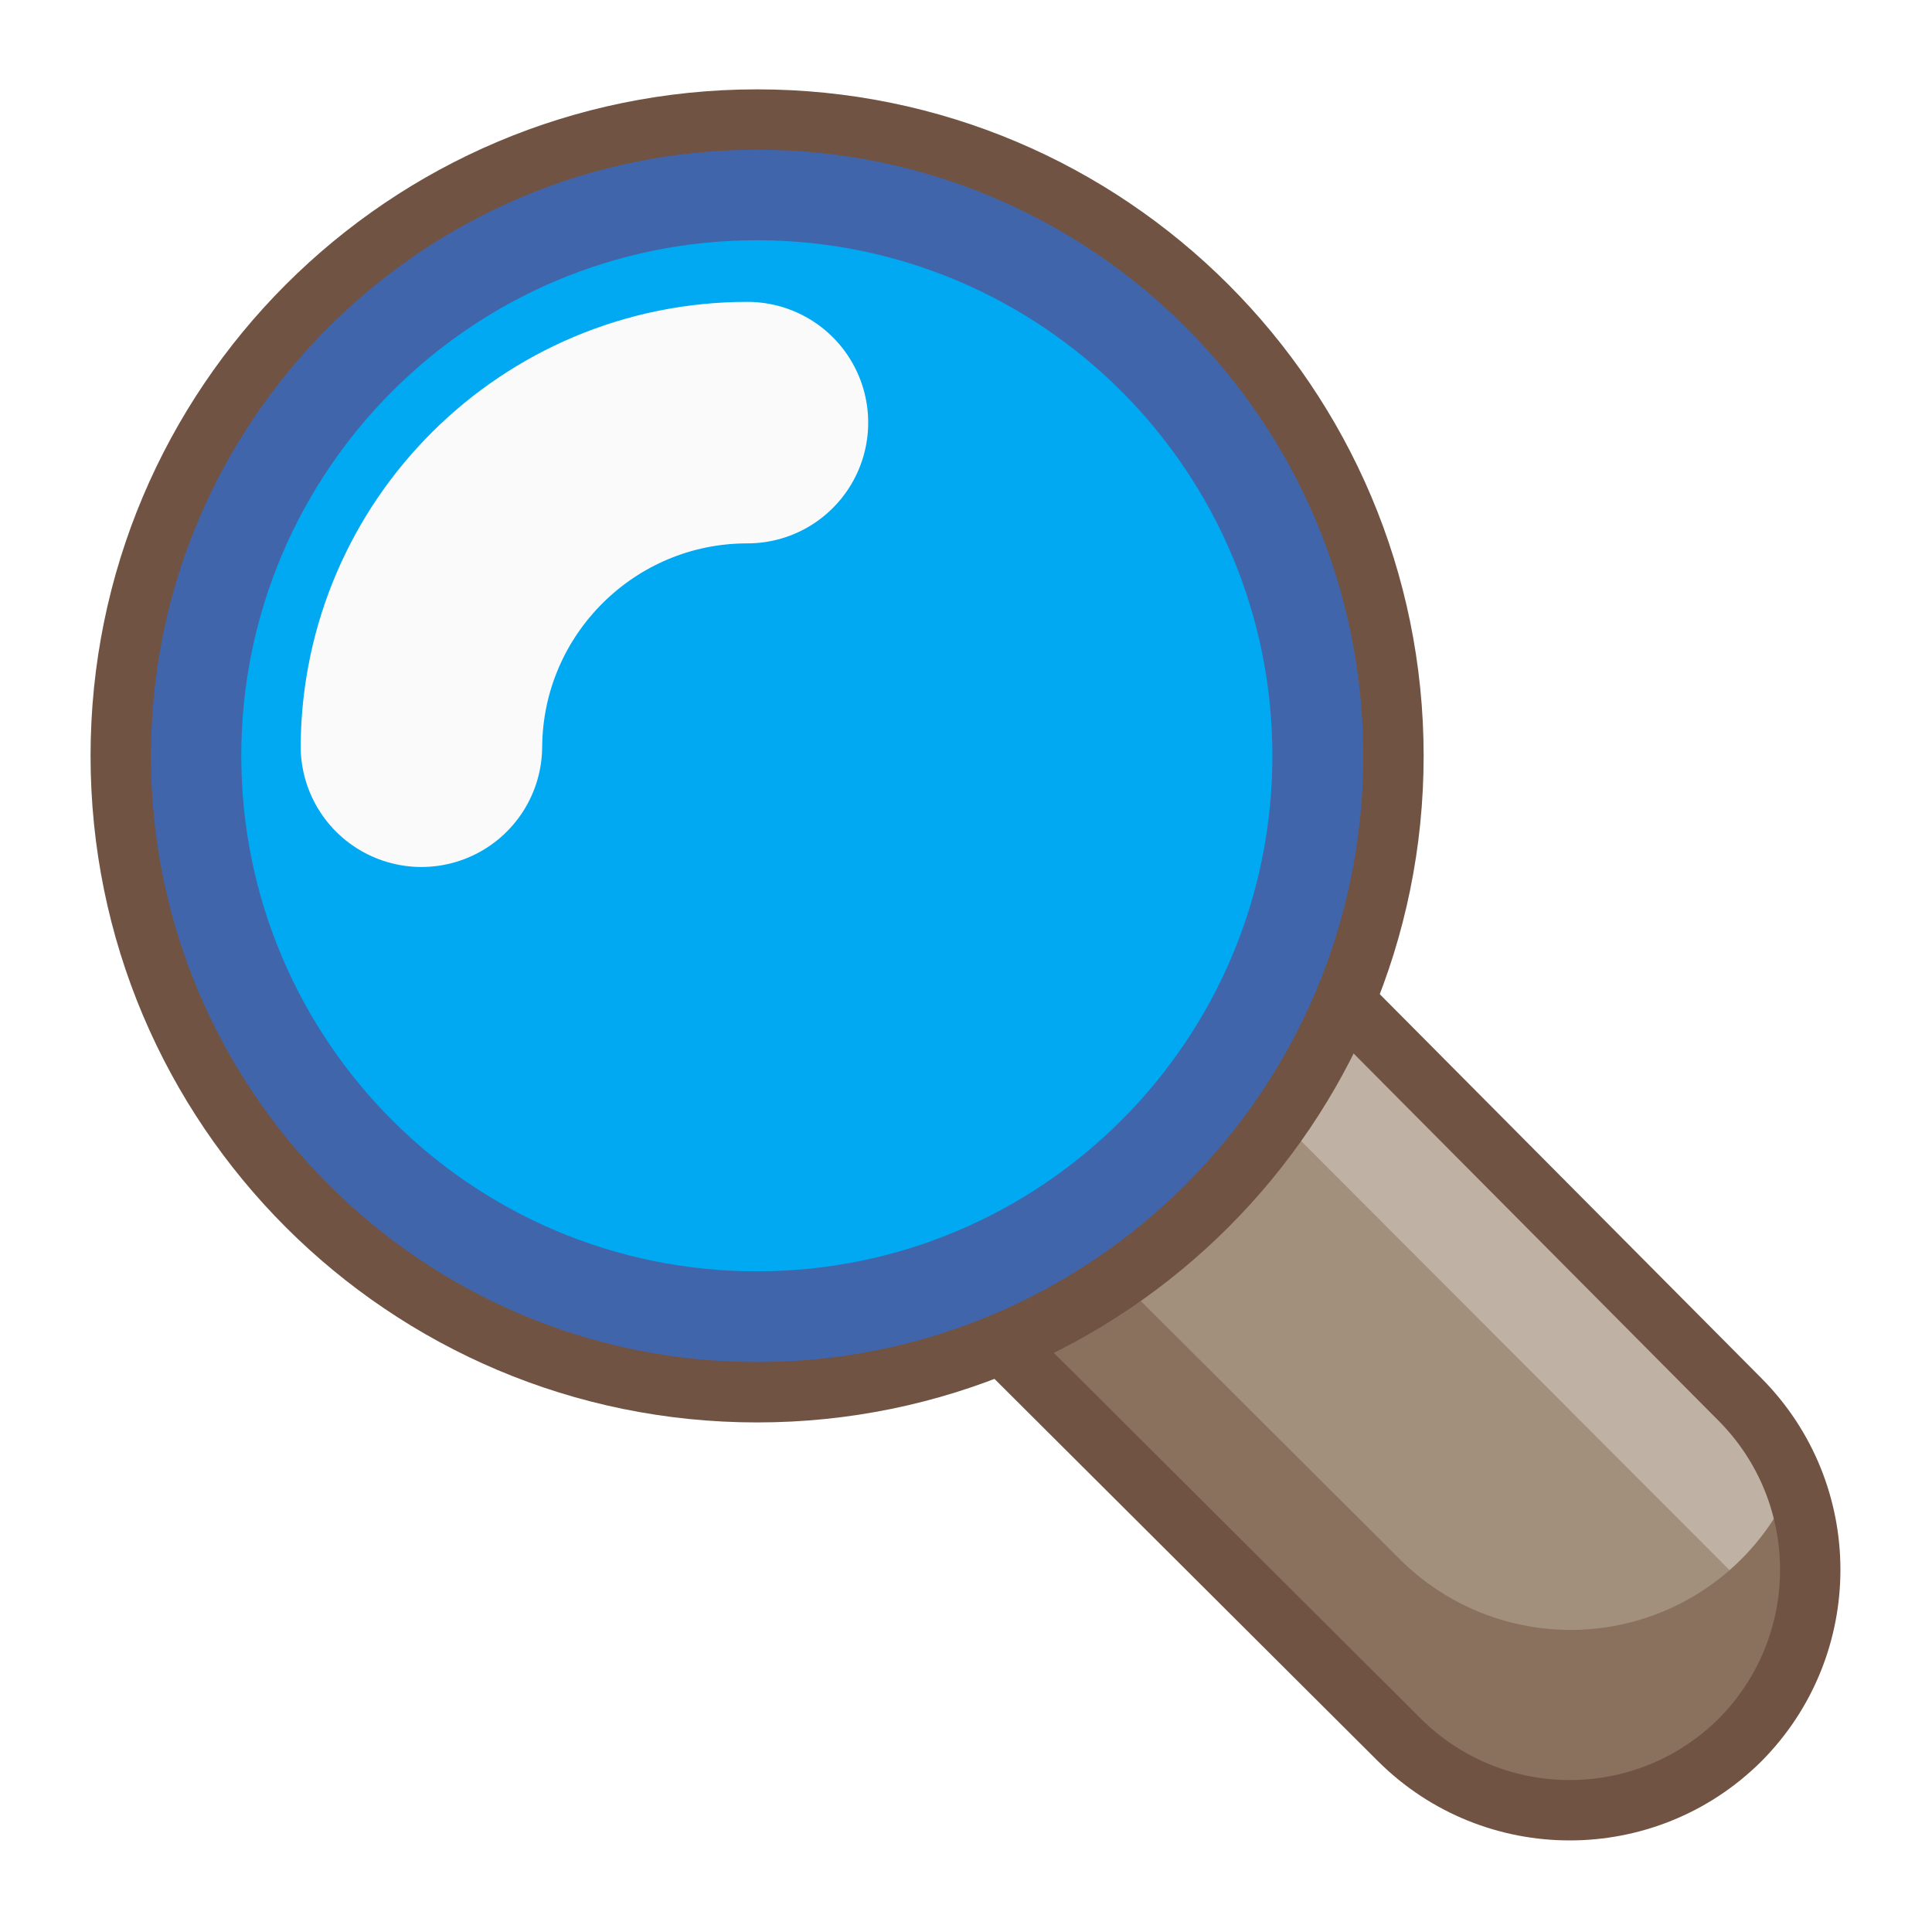
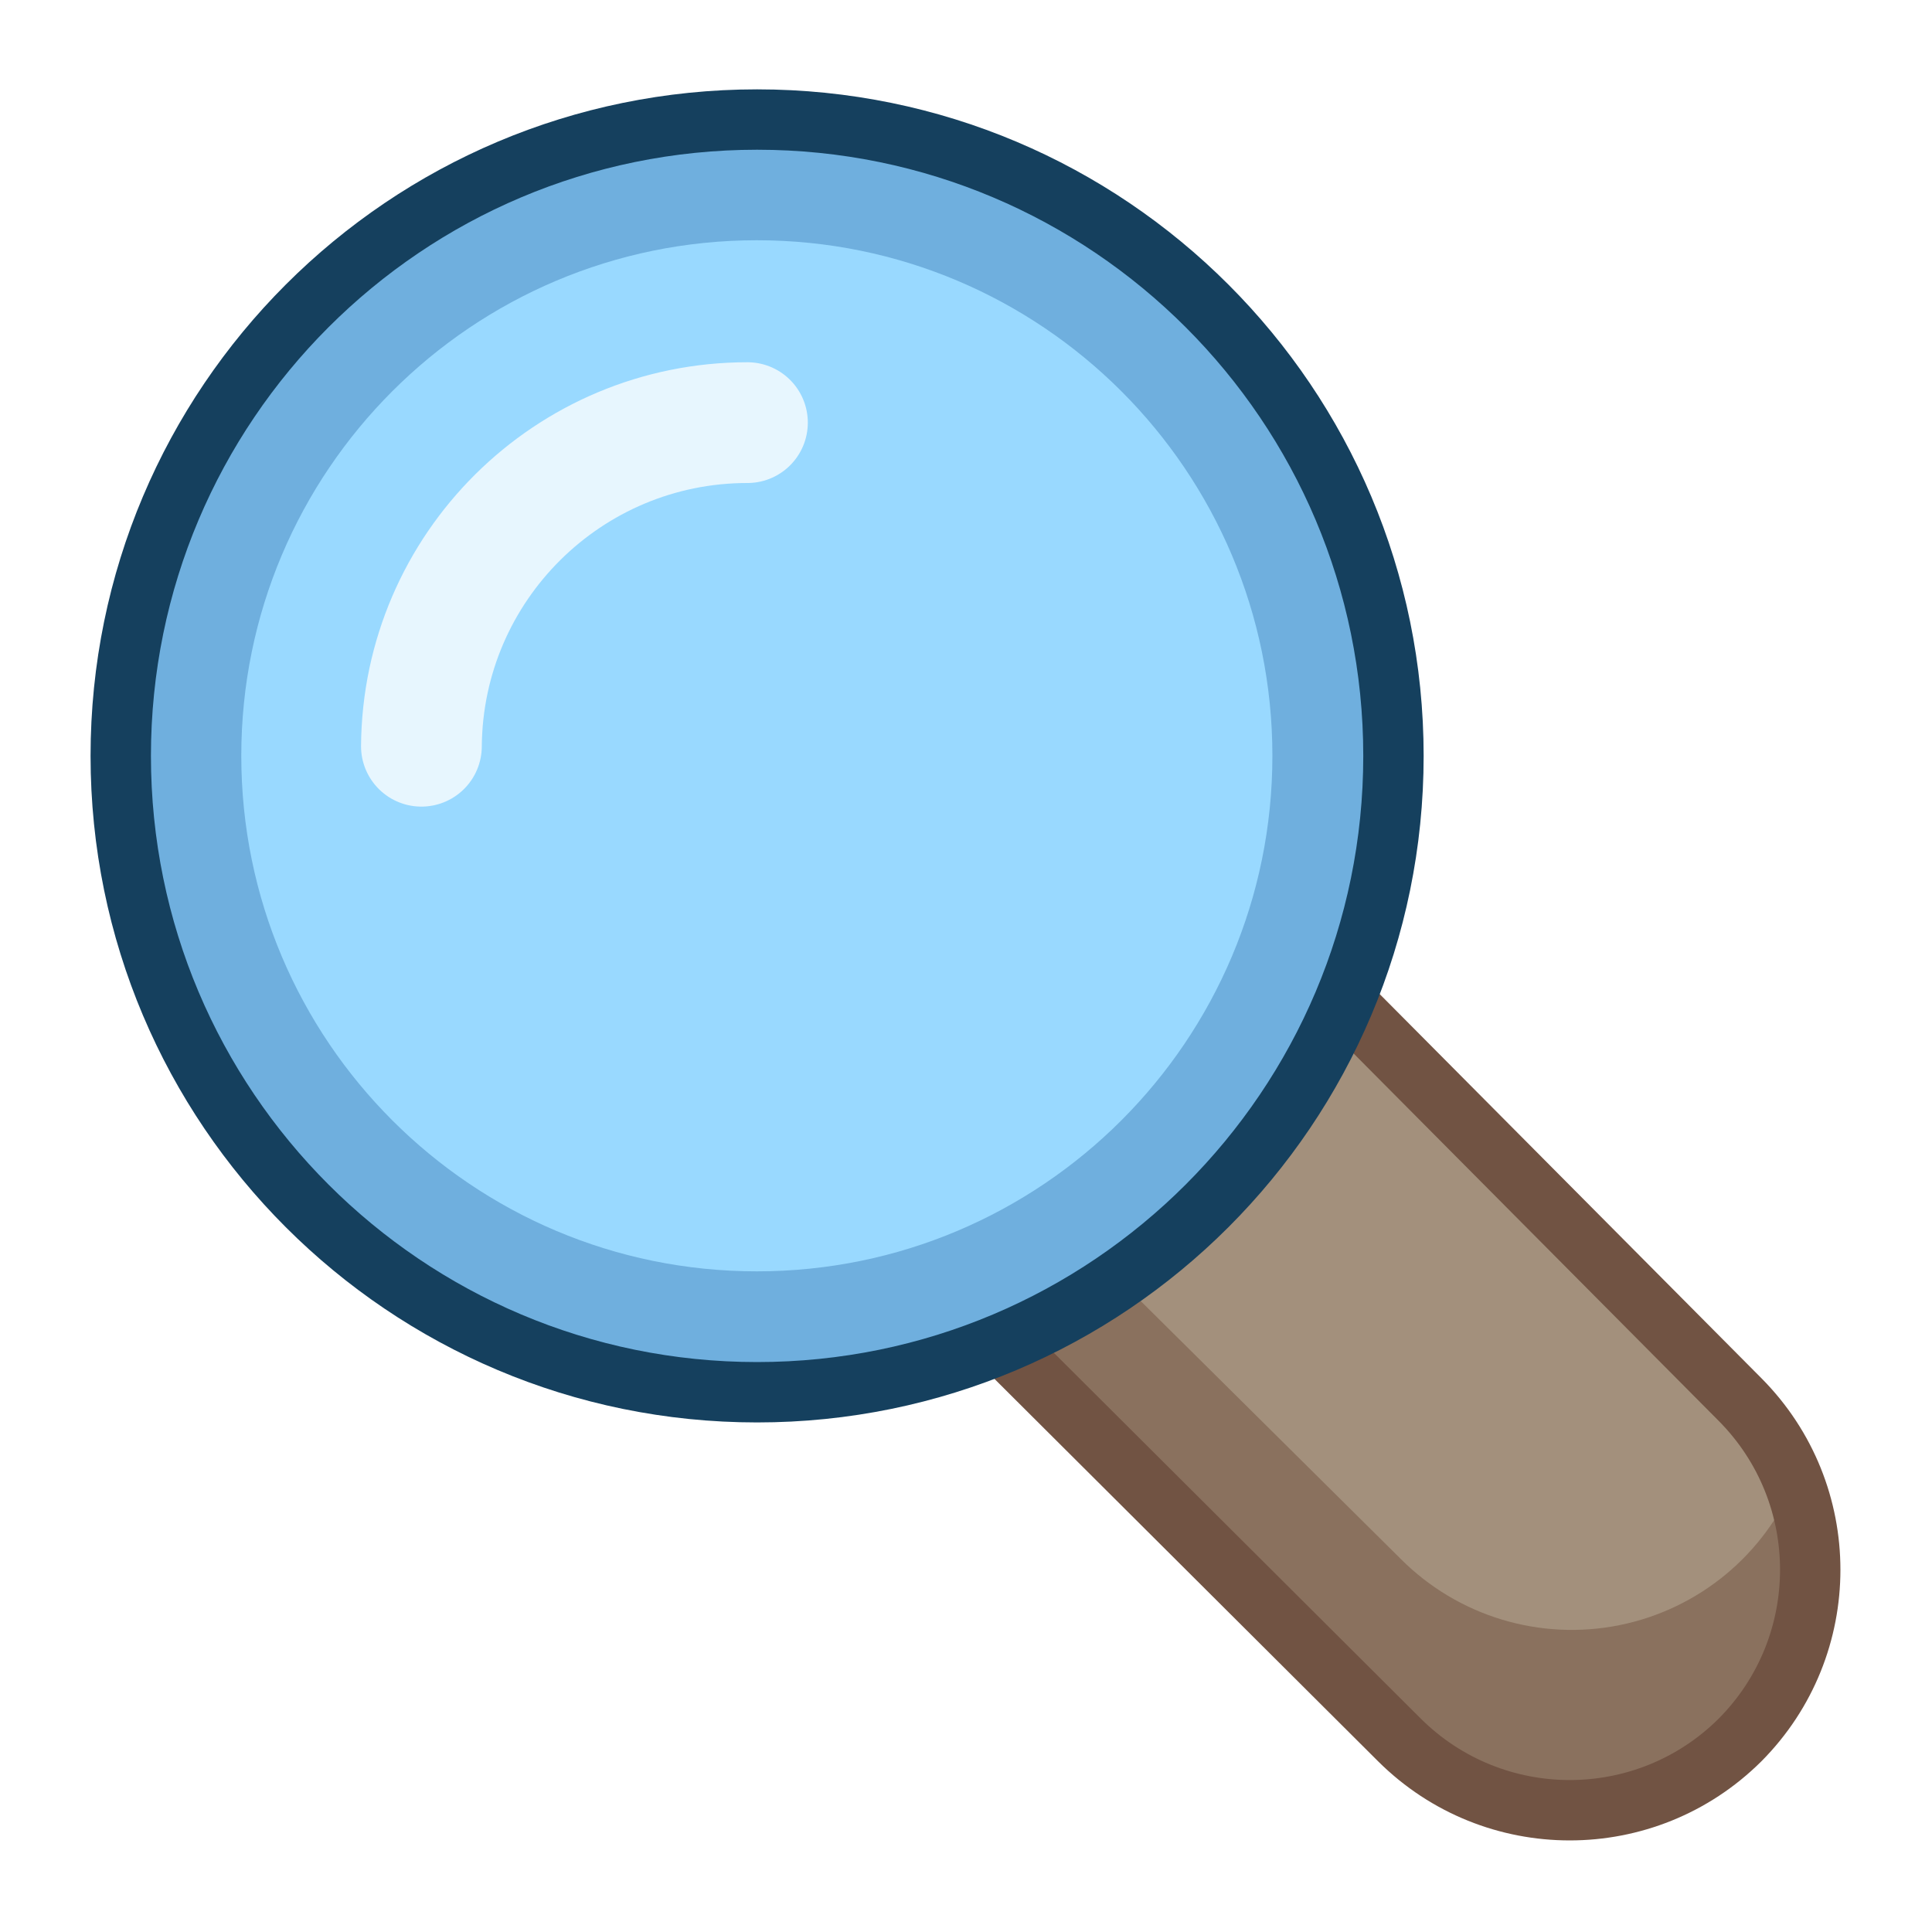
<svg xmlns="http://www.w3.org/2000/svg" viewBox="0 0 16 16" fill-rule="evenodd" stroke-linecap="round">
  <g fill-rule="nonzero">
    <path d="M6.78 4.82a2 2 0 0 0-1.37 3.42l6.18 6.17a2 2 0 0 0 2.82 0 2 2 0 0 0 0-2.82L8.24 5.4a2 2 0 0 0-1.46-.59Z" fill="#a3907c" />
-     <path d="M6.78 4.82a2 2 0 0 0-1.8 2.76 2 2 0 0 1 3.26-.67l6.17 6.18a2 2 0 0 1 .44.66 2 2 0 0 0-.44-2.16L8.24 5.4a2 2 0 0 0-1.46-.59Z" fill="#bfb1a4" />
-     <path d="M4.97 6.08a2 2 0 0 0 .44 2.16l6.18 6.17a2 2 0 0 0 3.27-2.16 2 2 0 0 1-3.27.66L5.4 6.74a2 2 0 0 1-.44-.66Z" fill="#8a715e" />
+     <path d="M9.2 10.53 8.18 11l3.42 3.41a2 2 0 0 0 3.27-2.16 2 2 0 0 1-3.27.66l-2.4-2.38Z" fill="#8a715e" />
  </g>
  <path d="M9.78 7.82a2 2 0 0 0-1.37 3.42l3.18 3.17a2 2 0 0 0 2.82 0 2 2 0 0 0 0-2.82L11.24 8.4a2 2 0 0 0-1.46-.59Z" fill="none" stroke="#715343" stroke-width=".5" />
-   <circle cx="-220.63" cy="600.12" r="5.27" fill="#4165ab" transform="matrix(-1 0 0 1 -214.36 -593.86)" />
-   <circle cx="-220.63" cy="600.12" r="5.27" fill="#00a9f1" transform="matrix(-.81017 0 0 .81017 -172.48 -479.94)" />
+   <circle cx="-220.63" cy="600.12" r="5.27" fill="#6fafde" transform="matrix(-1 0 0 1 -214.36 -593.86)" />
+   <circle cx="-220.63" cy="600.12" r="5.27" fill="#99d9ff" transform="matrix(-.81017 0 0 .81017 -172.48 -479.94)" />
  <g fill="none">
    <g stroke-linejoin="round">
-       <circle cx="-220.63" cy="600.12" r="5.27" stroke="#715343" stroke-width=".5" transform="matrix(-1 0 0 1 -214.36 -593.86)" />
-       <path d="M6.19 3.5a2.7 2.7 0 0 0-2.7 2.68" stroke="#fafafa" stroke-width="2" />
+       <circle cx="-220.63" cy="600.12" r="5.27" stroke="#15405e" stroke-width=".5" transform="matrix(-1 0 0 1 -214.36 -593.86)" />
+       <path d="M6.19 3.5a2.7 2.7 0 0 0-2.7 2.68" stroke="#e7f6fe" />
    </g>
  </g>
</svg>
